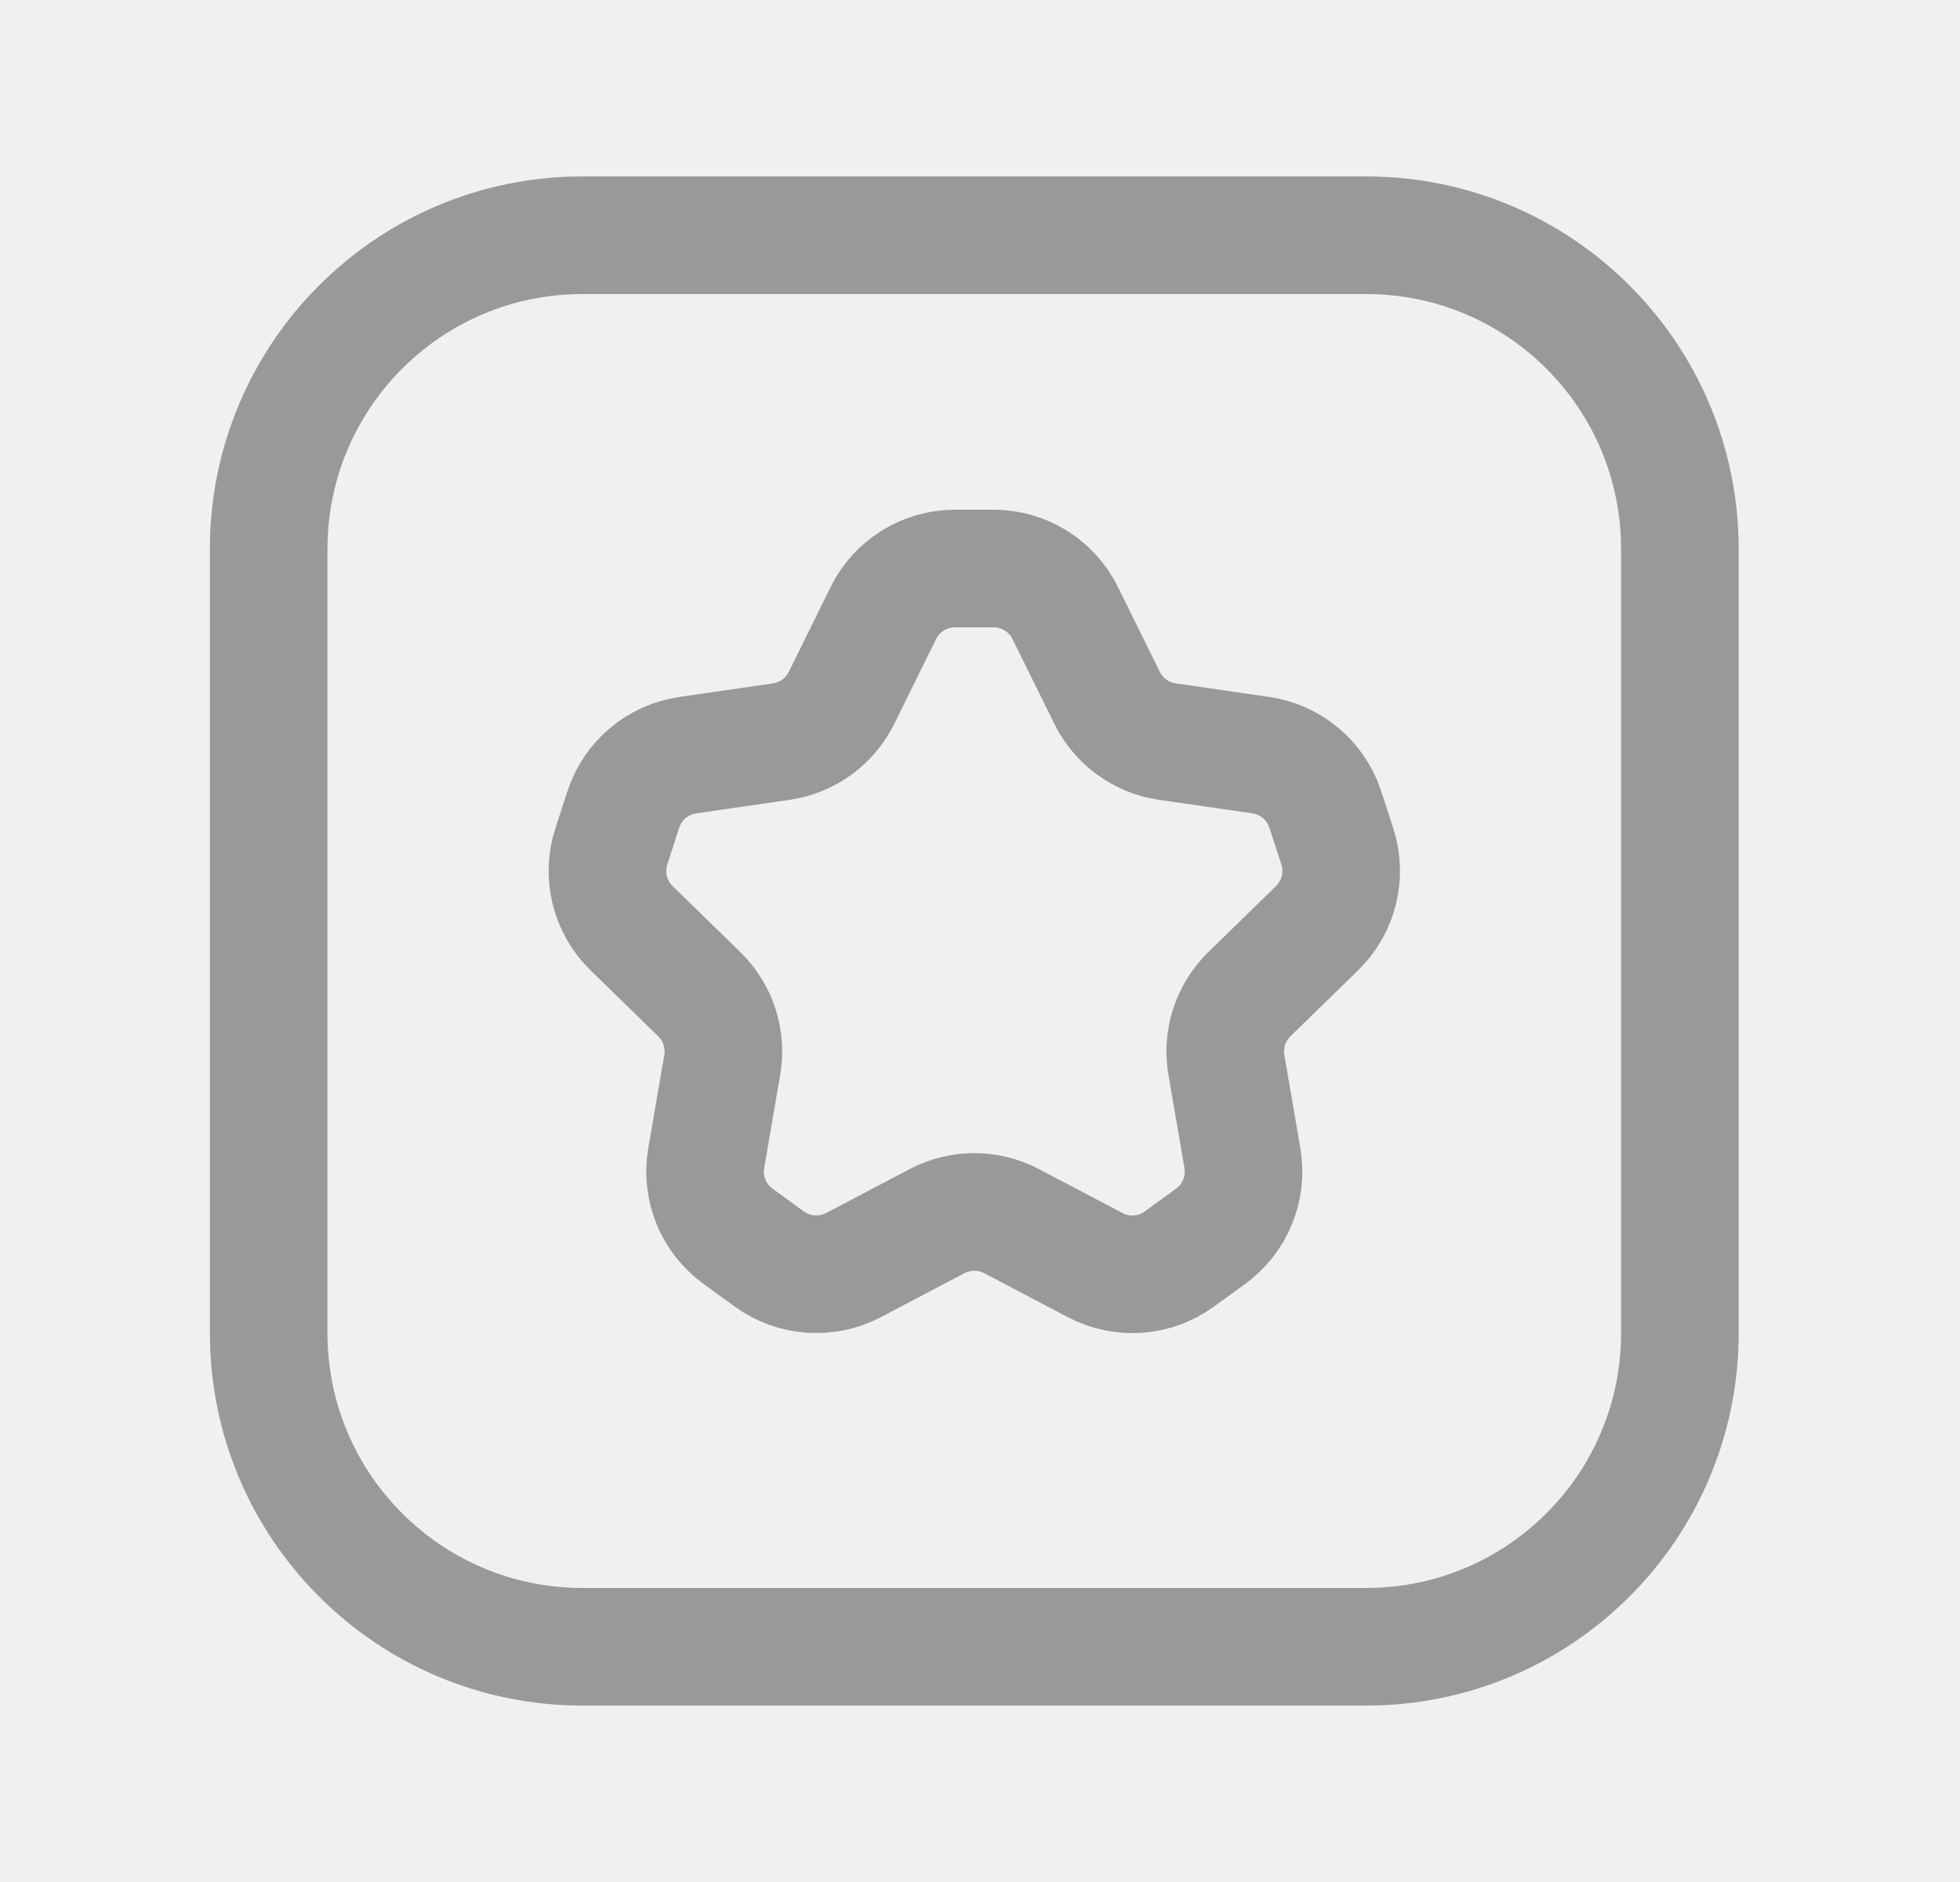
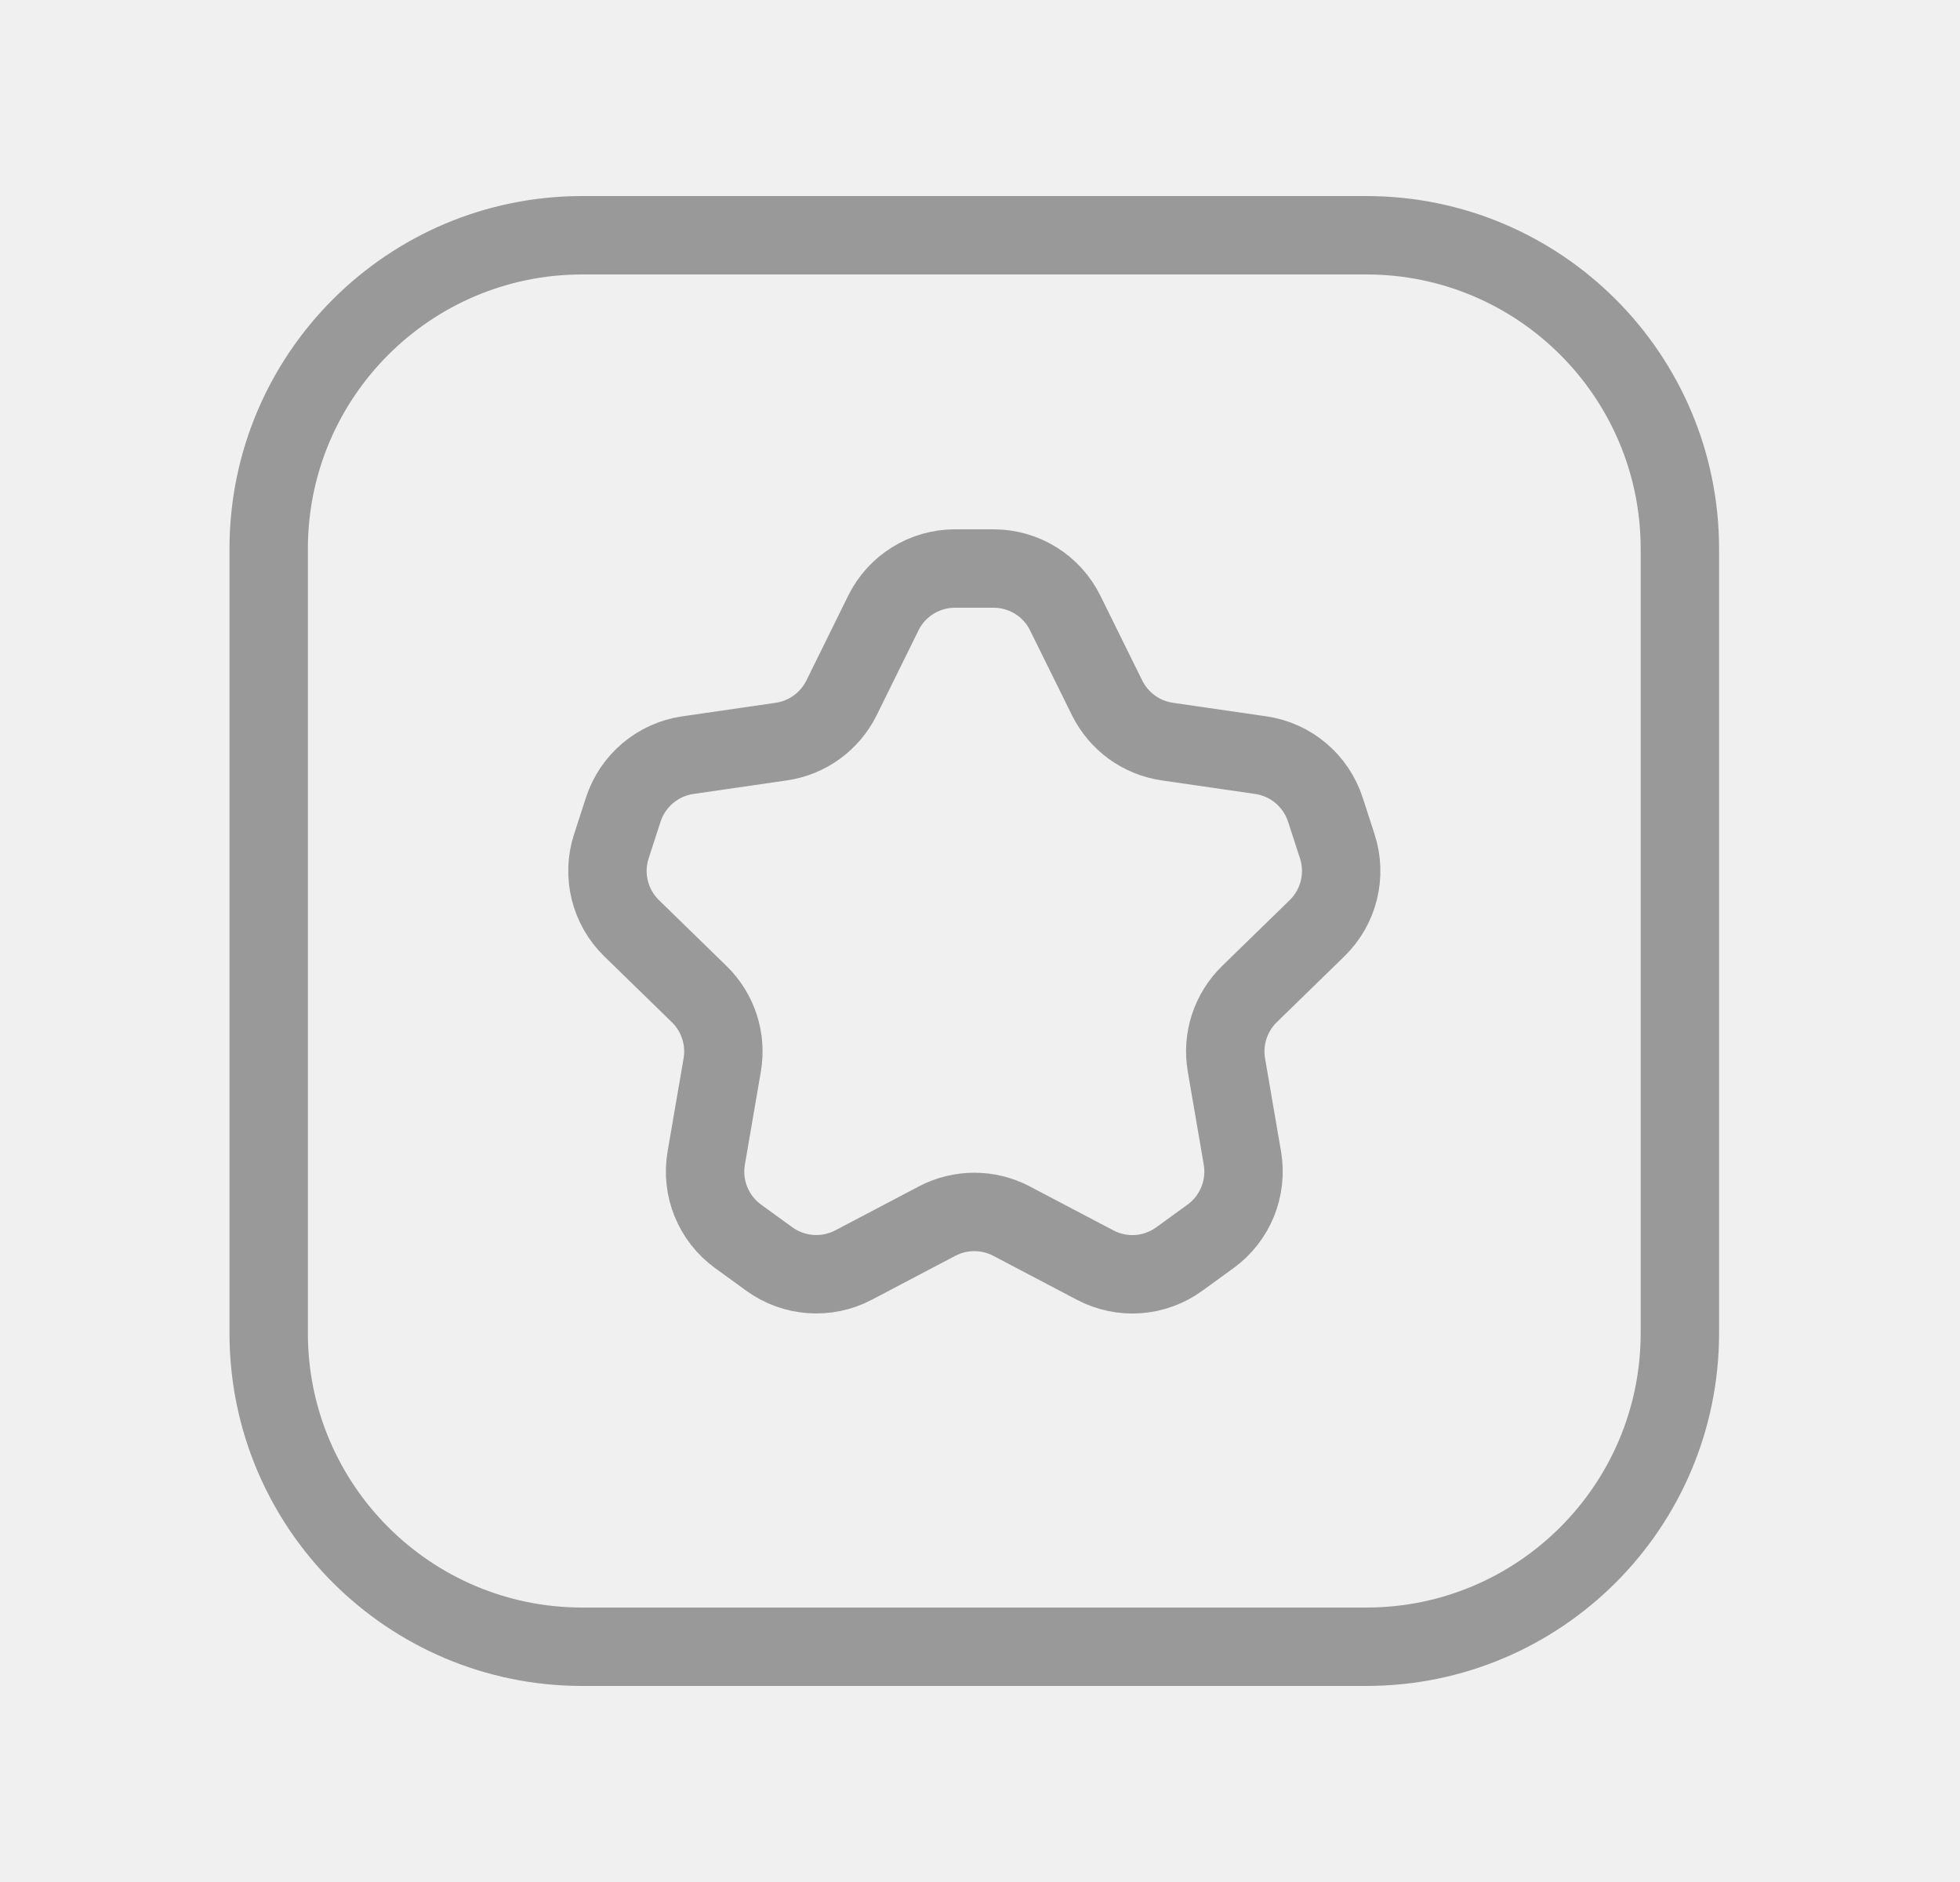
<svg xmlns="http://www.w3.org/2000/svg" width="25" height="24" viewBox="0 0 25 24" fill="none">
  <g clip-path="url(#clip0_213_516)">
-     <path d="M10.886 16.133L11.953 15.572C12.25 15.416 12.605 15.416 12.902 15.572L13.969 16.133C14.313 16.314 14.729 16.284 15.043 16.055L15.441 15.766C15.755 15.538 15.912 15.151 15.847 14.769L15.643 13.581C15.586 13.25 15.696 12.913 15.936 12.678L16.799 11.837C17.077 11.566 17.177 11.161 17.057 10.792L16.905 10.324C16.785 9.955 16.466 9.686 16.082 9.63L14.889 9.457C14.557 9.409 14.27 9.2 14.121 8.899L13.587 7.818C13.416 7.47 13.061 7.25 12.673 7.25H12.181C11.793 7.25 11.438 7.47 11.267 7.818L10.734 8.899C10.585 9.2 10.298 9.409 9.966 9.457L8.773 9.63C8.389 9.686 8.07 9.955 7.95 10.324L7.798 10.792C7.678 11.161 7.778 11.566 8.056 11.837L8.919 12.678C9.159 12.912 9.269 13.25 9.212 13.581L9.008 14.769C8.942 15.152 9.1 15.538 9.414 15.766L9.812 16.055C10.126 16.283 10.542 16.313 10.886 16.133Z" stroke="#999999" stroke-width="1.5" stroke-linecap="round" stroke-linejoin="round" />
-     <path d="M17.427 21H7.427C5.218 21 3.427 19.209 3.427 17V7C3.427 4.791 5.218 3 7.427 3H17.427C19.636 3 21.427 4.791 21.427 7V17C21.427 19.209 19.636 21 17.427 21Z" stroke="#999999" stroke-width="1.5" stroke-linecap="round" stroke-linejoin="round" />
+     <path d="M10.886 16.133L11.953 15.572C12.25 15.416 12.605 15.416 12.902 15.572L13.969 16.133C14.313 16.314 14.729 16.284 15.043 16.055L15.441 15.766C15.755 15.538 15.912 15.151 15.847 14.769L15.643 13.581C15.586 13.25 15.696 12.913 15.936 12.678L16.799 11.837C17.077 11.566 17.177 11.161 17.057 10.792L16.905 10.324C16.785 9.955 16.466 9.686 16.082 9.63L14.889 9.457C14.557 9.409 14.27 9.2 14.121 8.899L13.587 7.818C13.416 7.47 13.061 7.25 12.673 7.25H12.181C11.793 7.25 11.438 7.47 11.267 7.818L10.734 8.899C10.585 9.2 10.298 9.409 9.966 9.457L8.773 9.63C8.389 9.686 8.07 9.955 7.95 10.324L7.798 10.792C7.678 11.161 7.778 11.566 8.056 11.837L8.919 12.678C9.159 12.912 9.269 13.25 9.212 13.581L9.008 14.769C8.942 15.152 9.1 15.538 9.414 15.766L9.812 16.055C10.126 16.283 10.542 16.313 10.886 16.133Z" stroke="#999999" strokeWidth="1.5" stroke-linecap="round" stroke-linejoin="round" />
+     <path d="M17.427 21H7.427C5.218 21 3.427 19.209 3.427 17V7C3.427 4.791 5.218 3 7.427 3H17.427C19.636 3 21.427 4.791 21.427 7V17C21.427 19.209 19.636 21 17.427 21Z" stroke="#999999" strokeWidth="1.5" stroke-linecap="round" stroke-linejoin="round" />
  </g>
  <defs>
    <clipPath id="clip0_213_516">
      <rect width="24" height="24" fill="white" transform="translate(0.426758)" />
    </clipPath>
  </defs>
</svg>
